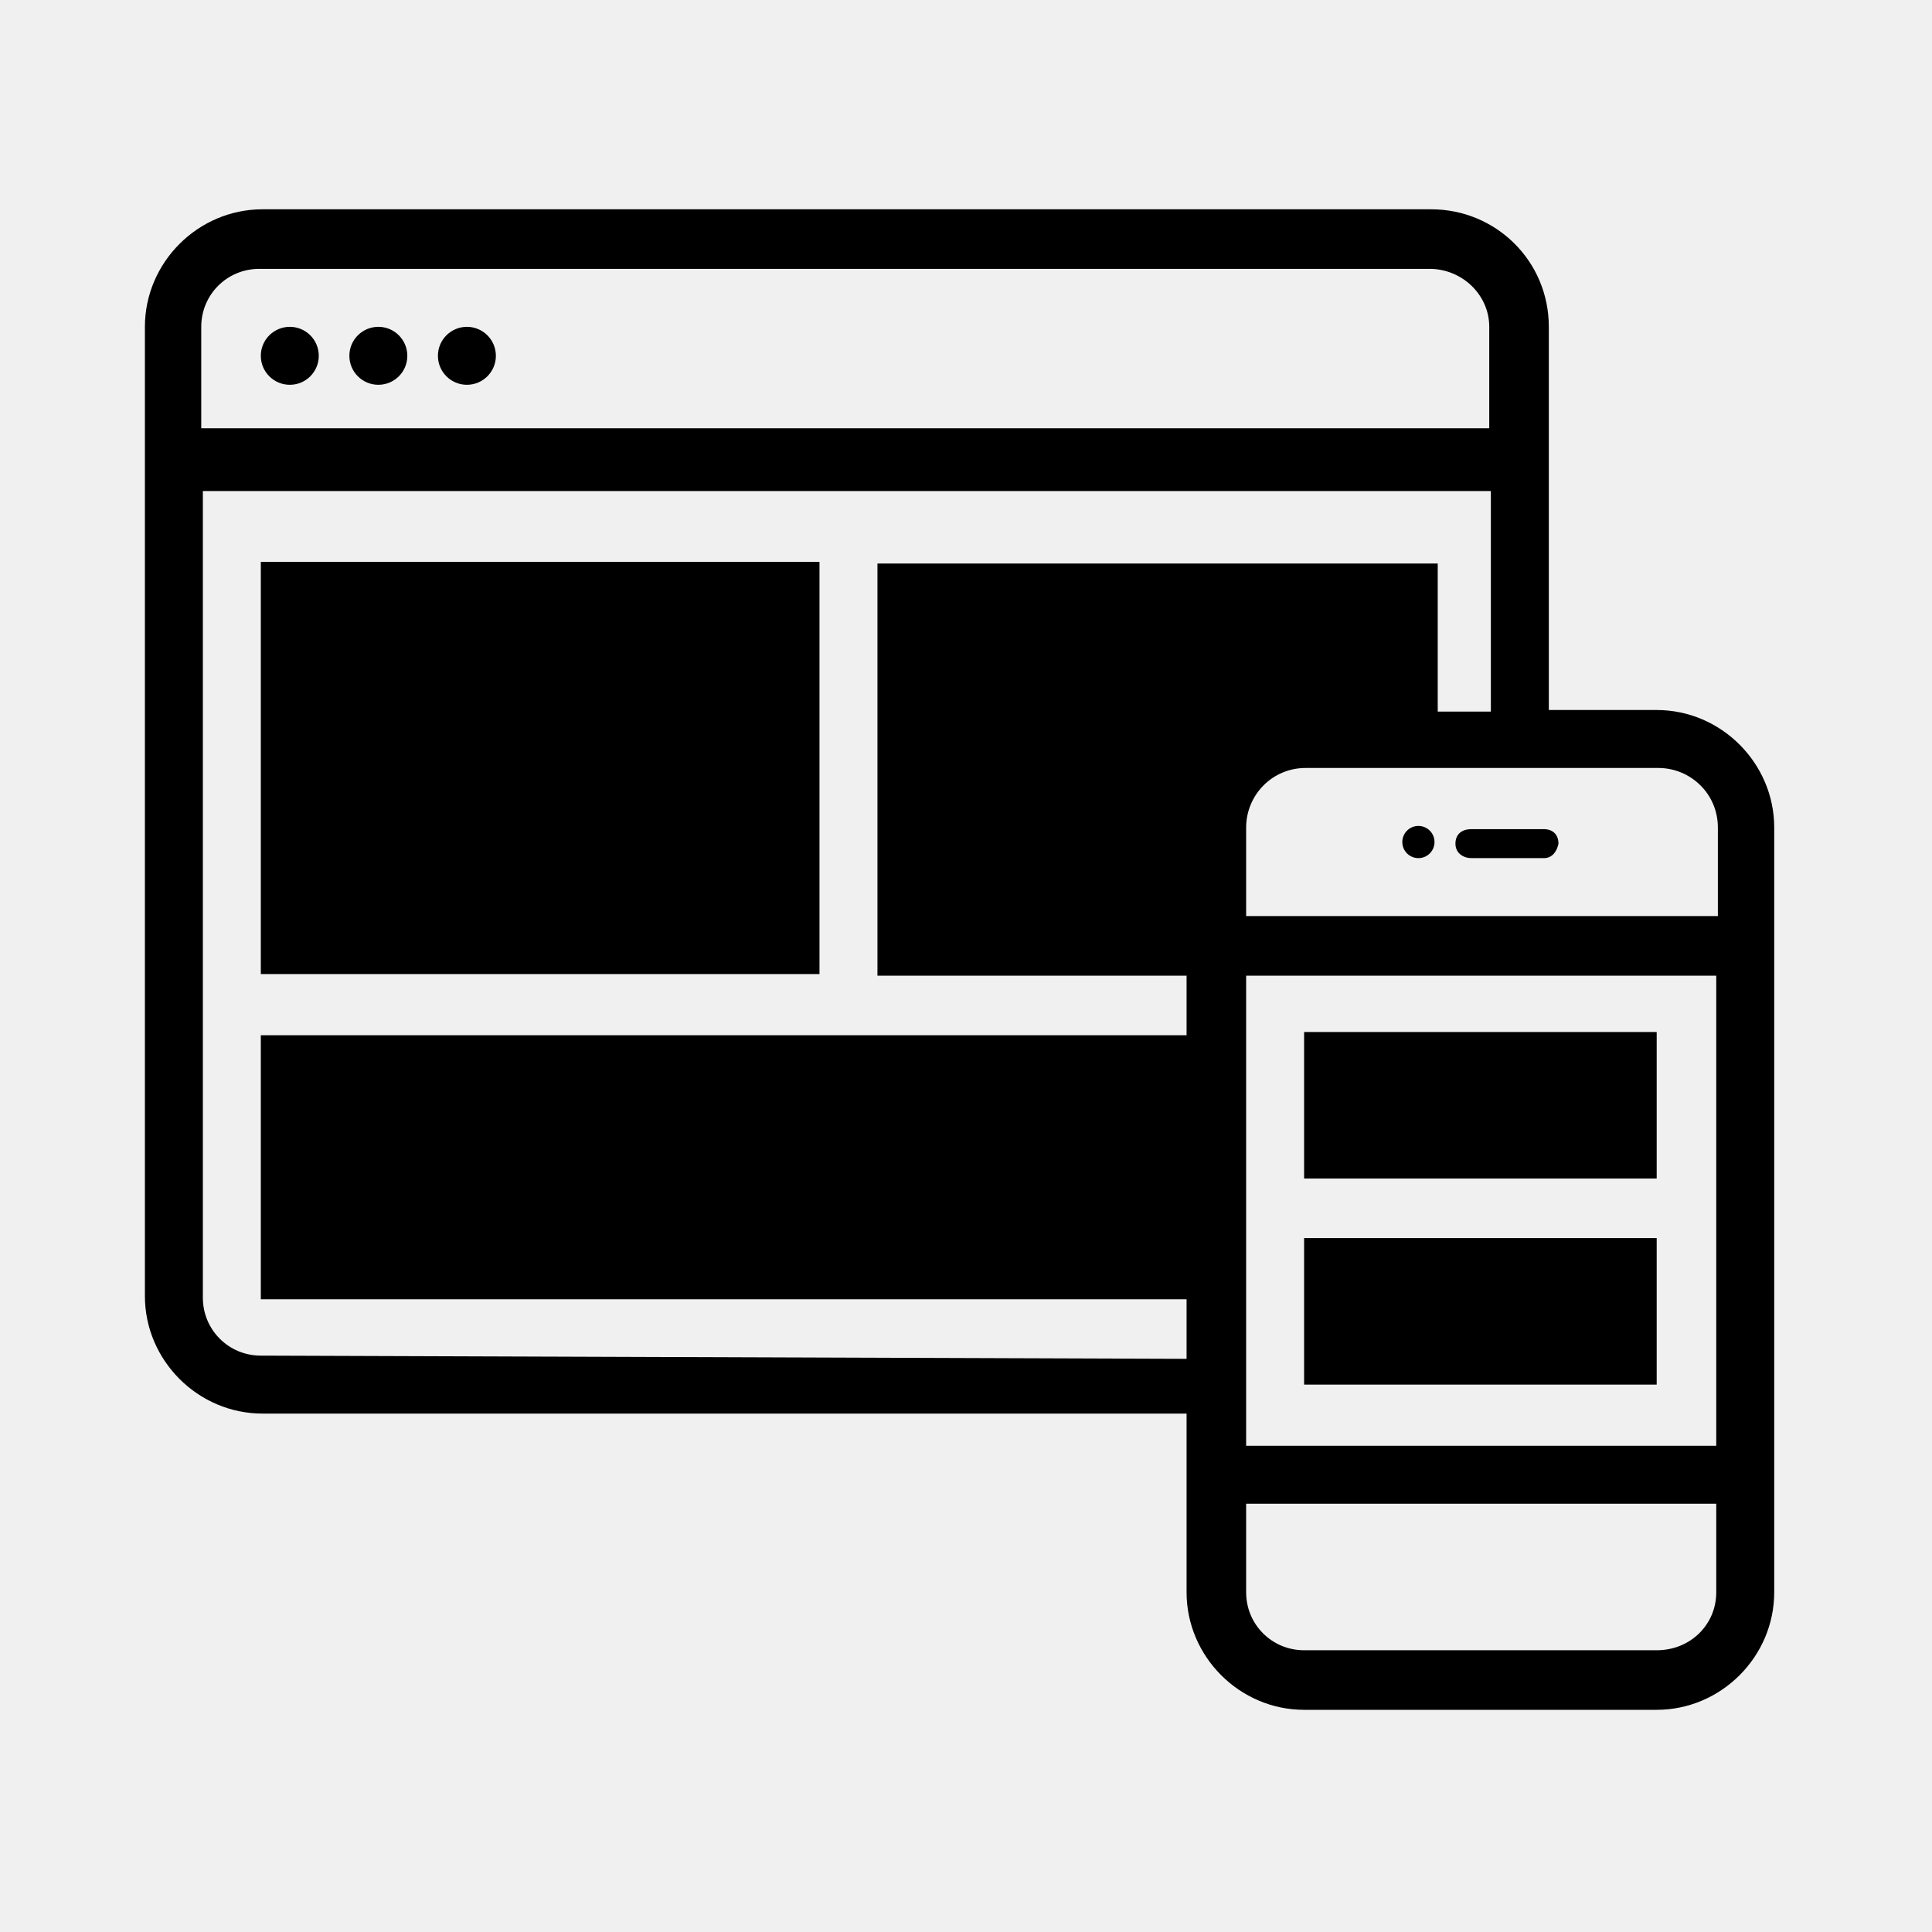
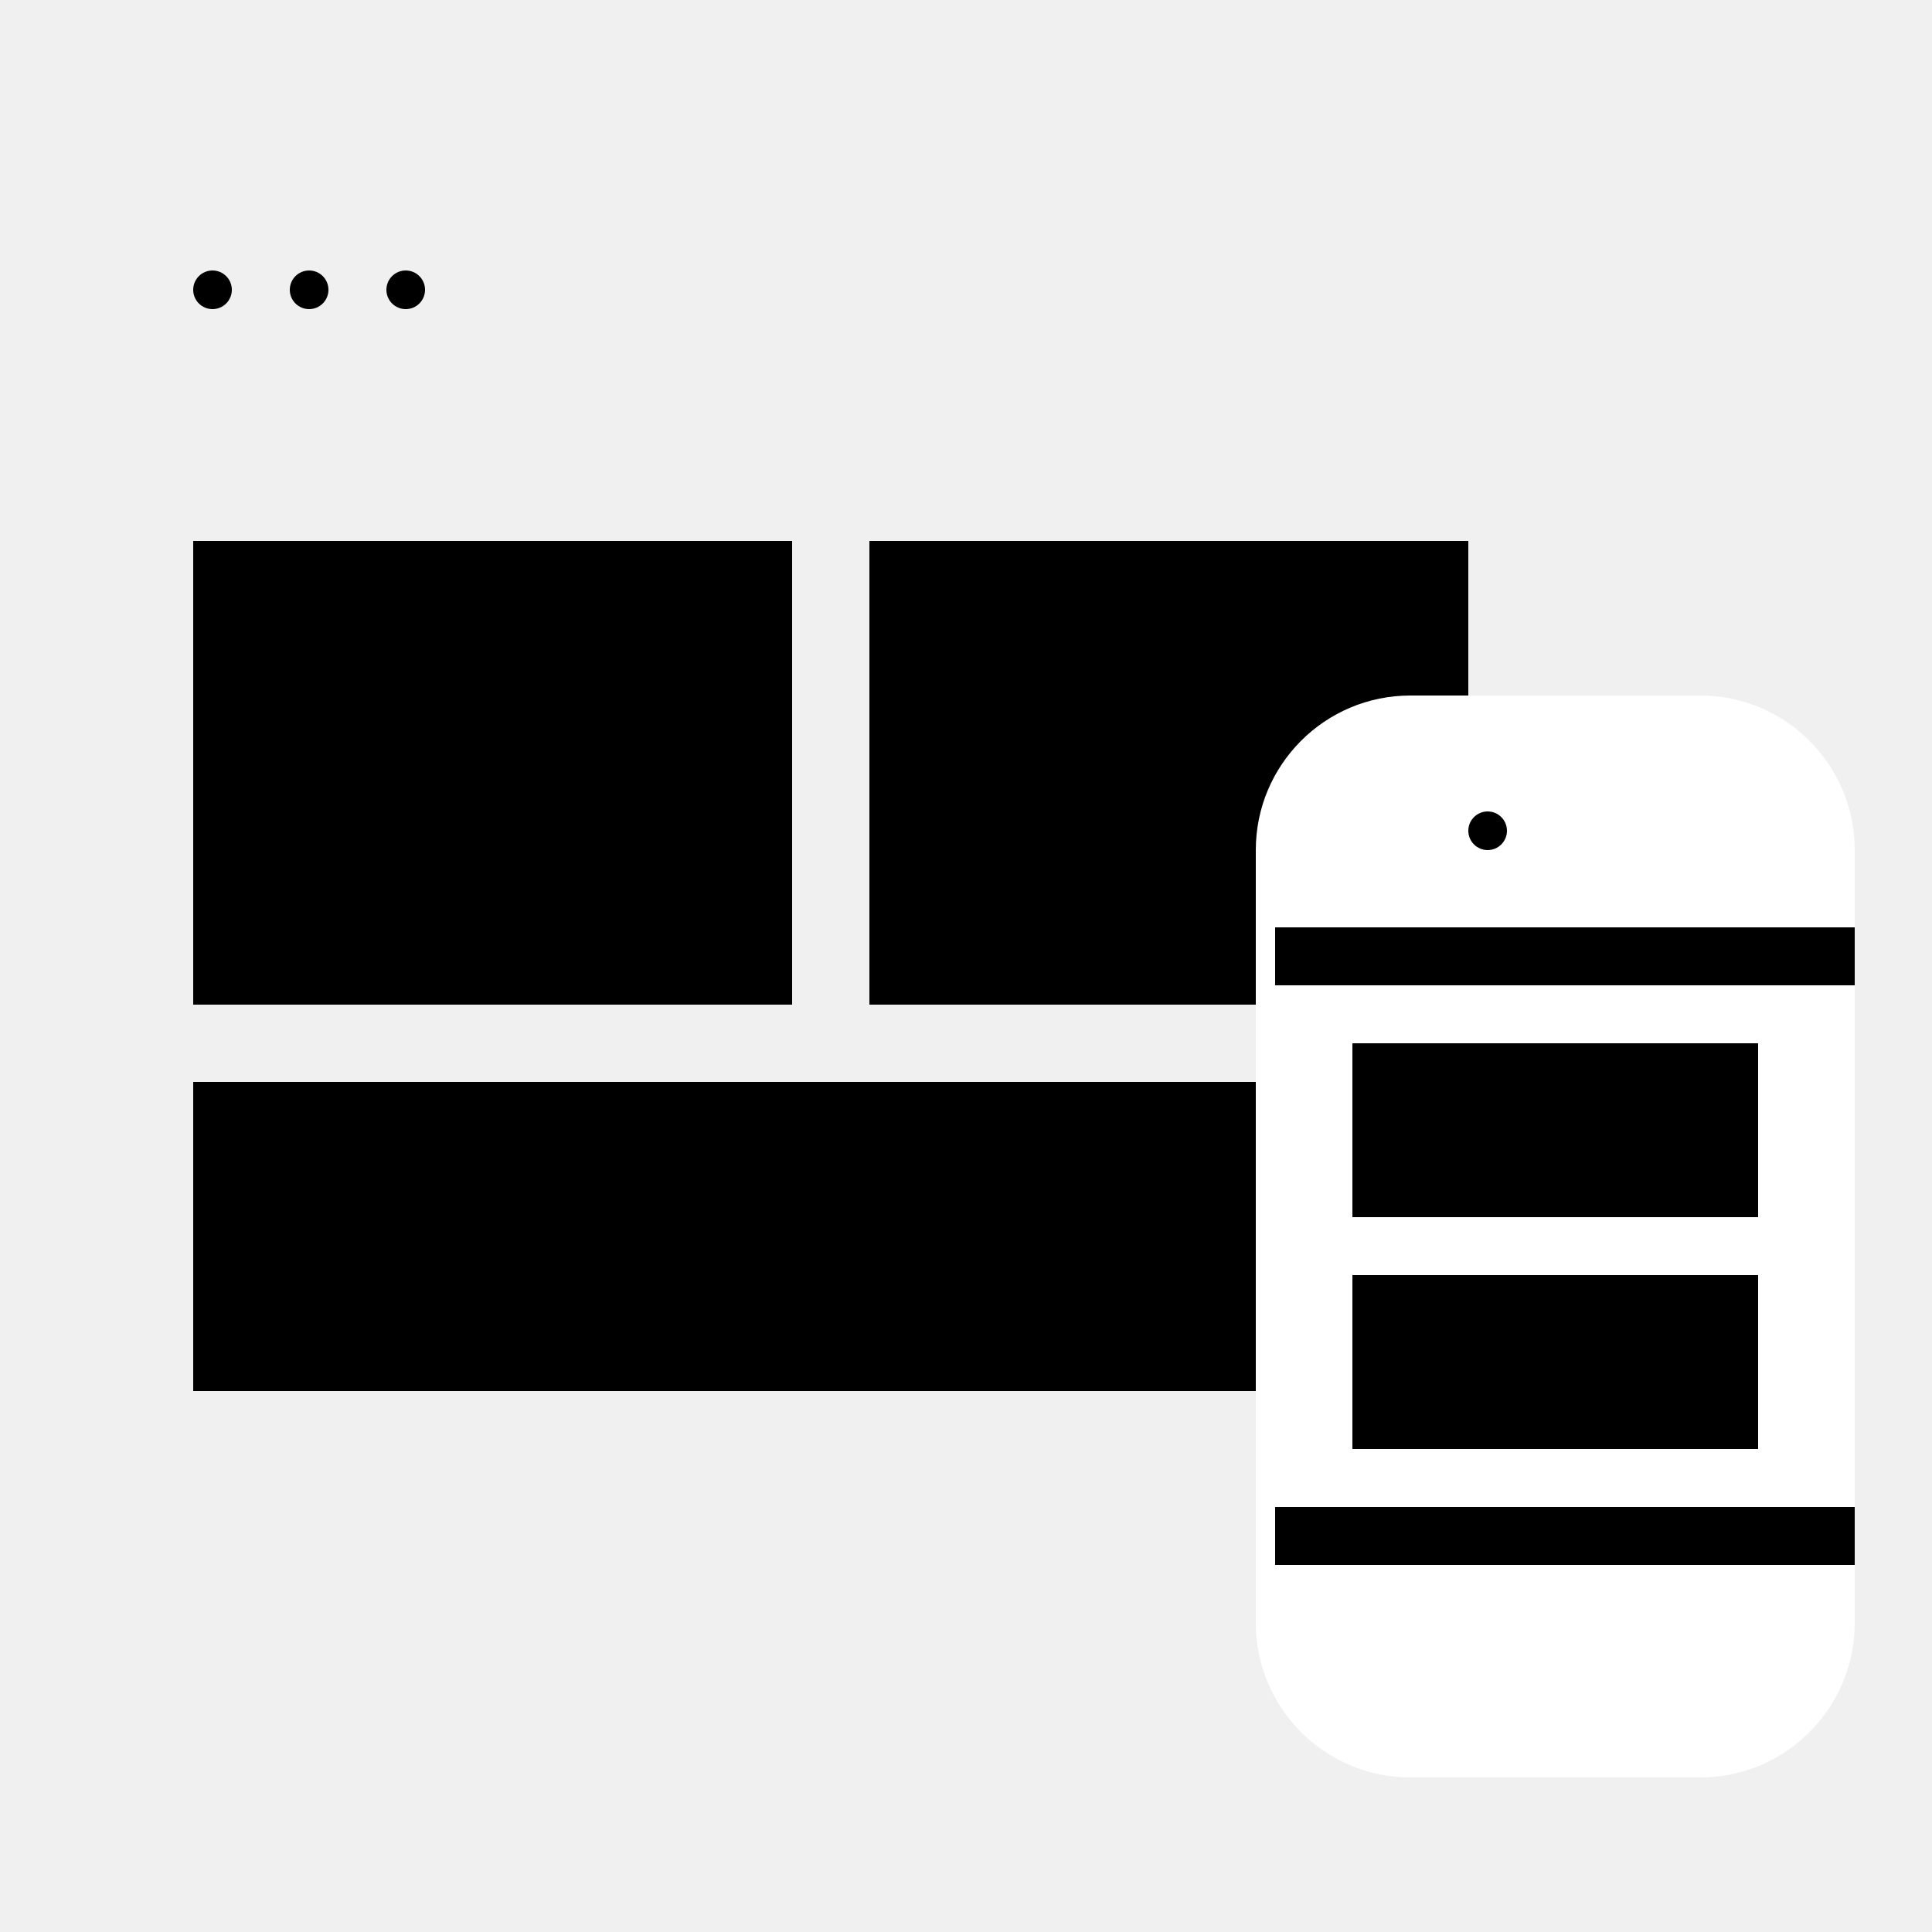
- <svg xmlns="http://www.w3.org/2000/svg" width="102px" height="102px" viewBox="0 0 120 120">
-   <circle cx="18" cy="22.1" r="1.8" />
-   <circle cx="23.5" cy="22.1" r="1.8" />
-   <circle cx="29" cy="22.1" r="1.8" />
-   <rect id="Rectangle-path" x="16.2" y="34.9" width="34.7" height="25.6" />
-   <circle cx="88.1" cy="52.3" r="1" />
-   <path d="M95.9,53.3 L91.4,53.3 C90.9,53.3 90.4,53 90.4,52.4 C90.4,51.9 90.7,51.5 91.4,51.5 L95.9,51.5 C96.4,51.5 96.8,51.8 96.8,52.4 C96.7,52.9 96.4,53.3 95.9,53.3 Z" />
-   <path d="M102.9,44.1 L96.2,44.1 L96.2,20.3 C96.2,16.2 92.9,13 88.9,13 L16.3,13 C12.3,13 9,16.3 9,20.3 L9,80.5 C9,84.5 12.3,87.8 16.3,87.8 L73.7,87.8 L73.7,98.9 C73.7,102.9 77,106.2 81,106.2 L102.9,106.2 C106.9,106.2 110.2,102.9 110.2,98.9 L110.2,51.4 C110.2,47.4 106.9,44.1 102.9,44.1 Z M12.5,20.3 C12.5,18.3 14.1,16.7 16.1,16.7 L88.8,16.7 C90.8,16.7 92.5,18.3 92.5,20.3 L92.5,26.6 L12.5,26.6 L12.5,20.3 L12.5,20.3 Z M16.2,84.2 L16.2,84.2 C14.2,84.2 12.6,82.6 12.6,80.6 L12.6,30.5 L92.6,30.5 L92.6,44.2 L89.3,44.2 L89.3,35 L54.5,35 L54.5,60.6 L73.7,60.6 L73.7,64.3 L16.2,64.3 L16.2,80.7 L73.7,80.7 L73.7,84.4 L16.2,84.2 Z M102.9,102.5 L81,102.5 C79,102.5 77.4,100.9 77.4,98.9 L77.4,93.4 L106.6,93.4 L106.6,98.9 L106.6,98.9 C106.6,100.9 105,102.5 102.9,102.5 Z M106.6,89.8 L77.4,89.8 L77.4,60.6 L106.6,60.6 L106.6,89.8 L106.6,89.8 Z M77.4,56.9 L77.4,51.4 C77.4,49.4 79,47.7 81.1,47.7 L103,47.7 C105,47.7 106.7,49.3 106.7,51.4 L106.7,56.9 L106.7,56.9 L77.4,56.9 Z" />
-   <path d="M81,76.9 L102.9,76.9 L102.9,86 L81,86 L81,76.9 Z M81,64.1 L102.9,64.1 L102.9,73.2 L81,73.2 L81,64.1 Z" />
+ <svg xmlns="http://www.w3.org/2000/svg" width="100" height="100" viewBox="0 0 100 100">
+   <rect fill="none" width="78" height="70" x="4" y="8" stroke-width="4" rx="8" />
+   <path stroke-width="4" d="M4,22 L82,22" />
+   <circle cx="11" cy="15" r="1" />
+   <circle cx="16" cy="15" r="1" />
+   <circle cx="21" cy="15" r="1" />
+   <rect width="31" height="24" x="10" y="28" />
+   <rect width="66" height="16" x="10" y="56" />
+   <rect width="31" height="24" x="45" y="28" />
+   <rect width="31" height="56" x="65" y="36" stroke-width="3" rx="8" fill="#fff" />
+   <rect width="21" height="9" x="70" y="54" />
+   <rect width="30" height="3" x="66" y="48" />
+   <rect width="30" height="3" x="66" y="78" />
+   <circle cx="77" cy="43" r="1" />
+   <path stroke-width="2" d="M80,43 L85,43" stroke-linecap="round" />
+   <rect width="21" height="9" x="70" y="66" />
</svg>
